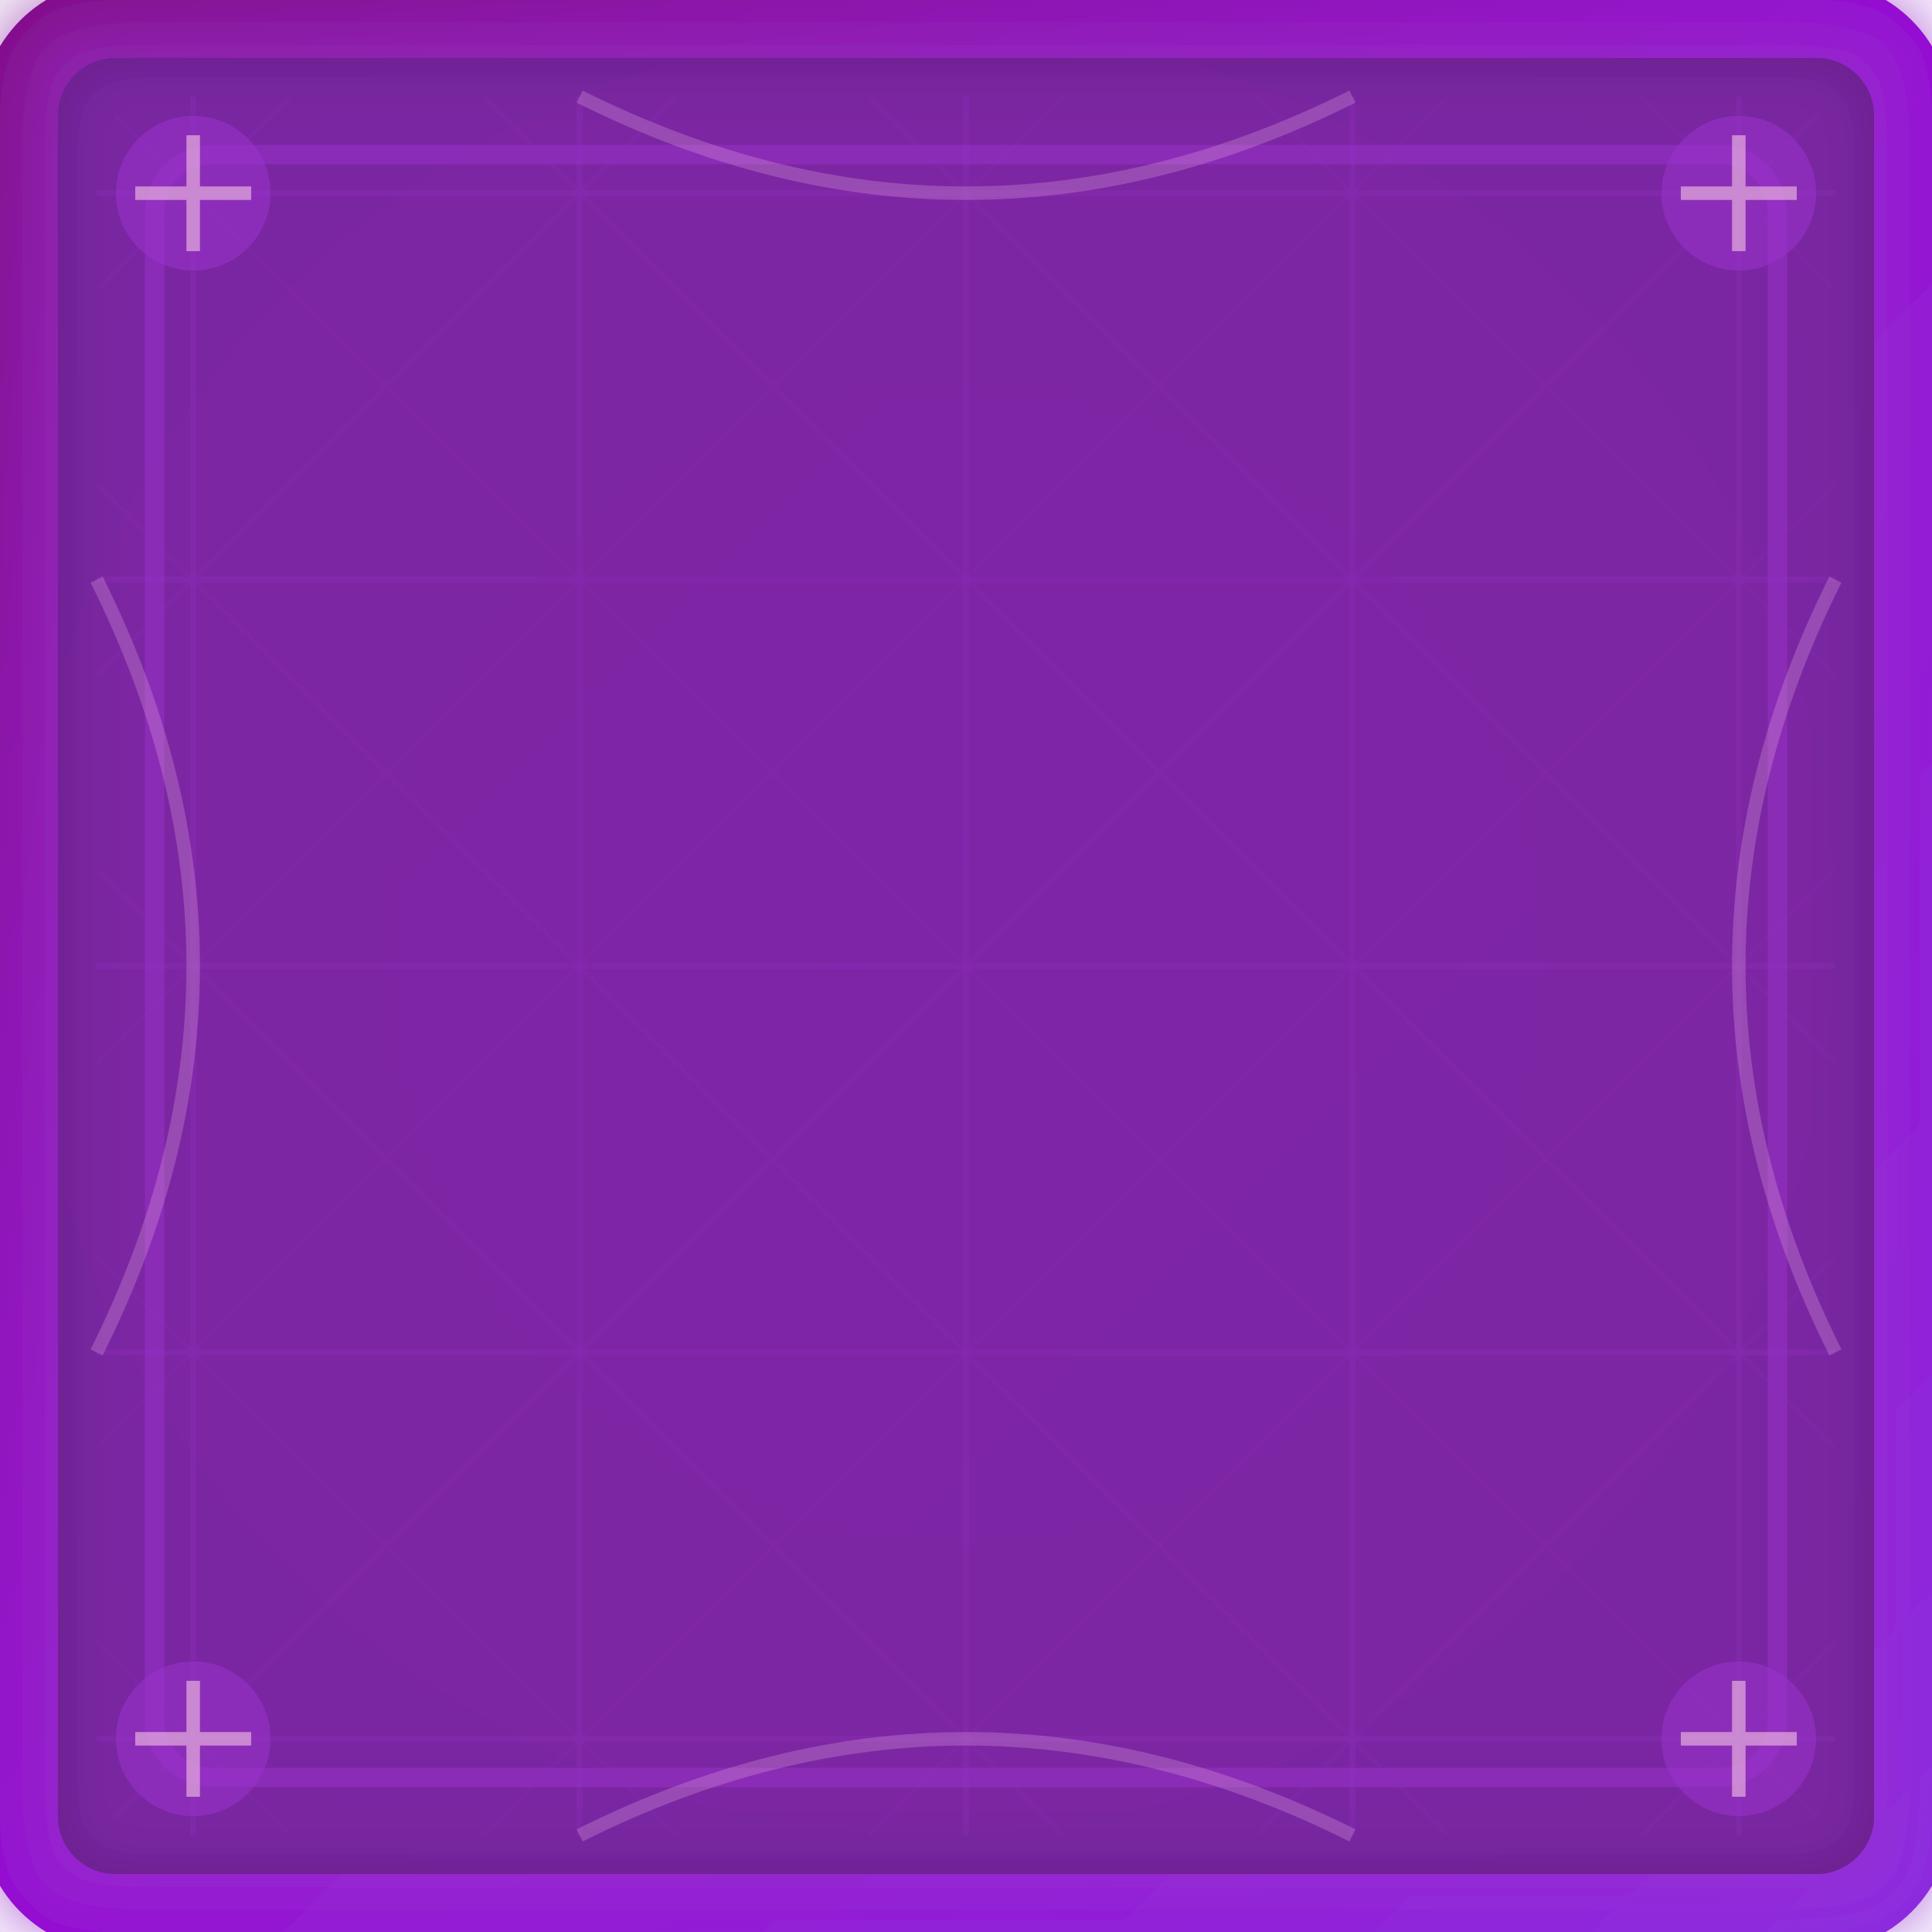
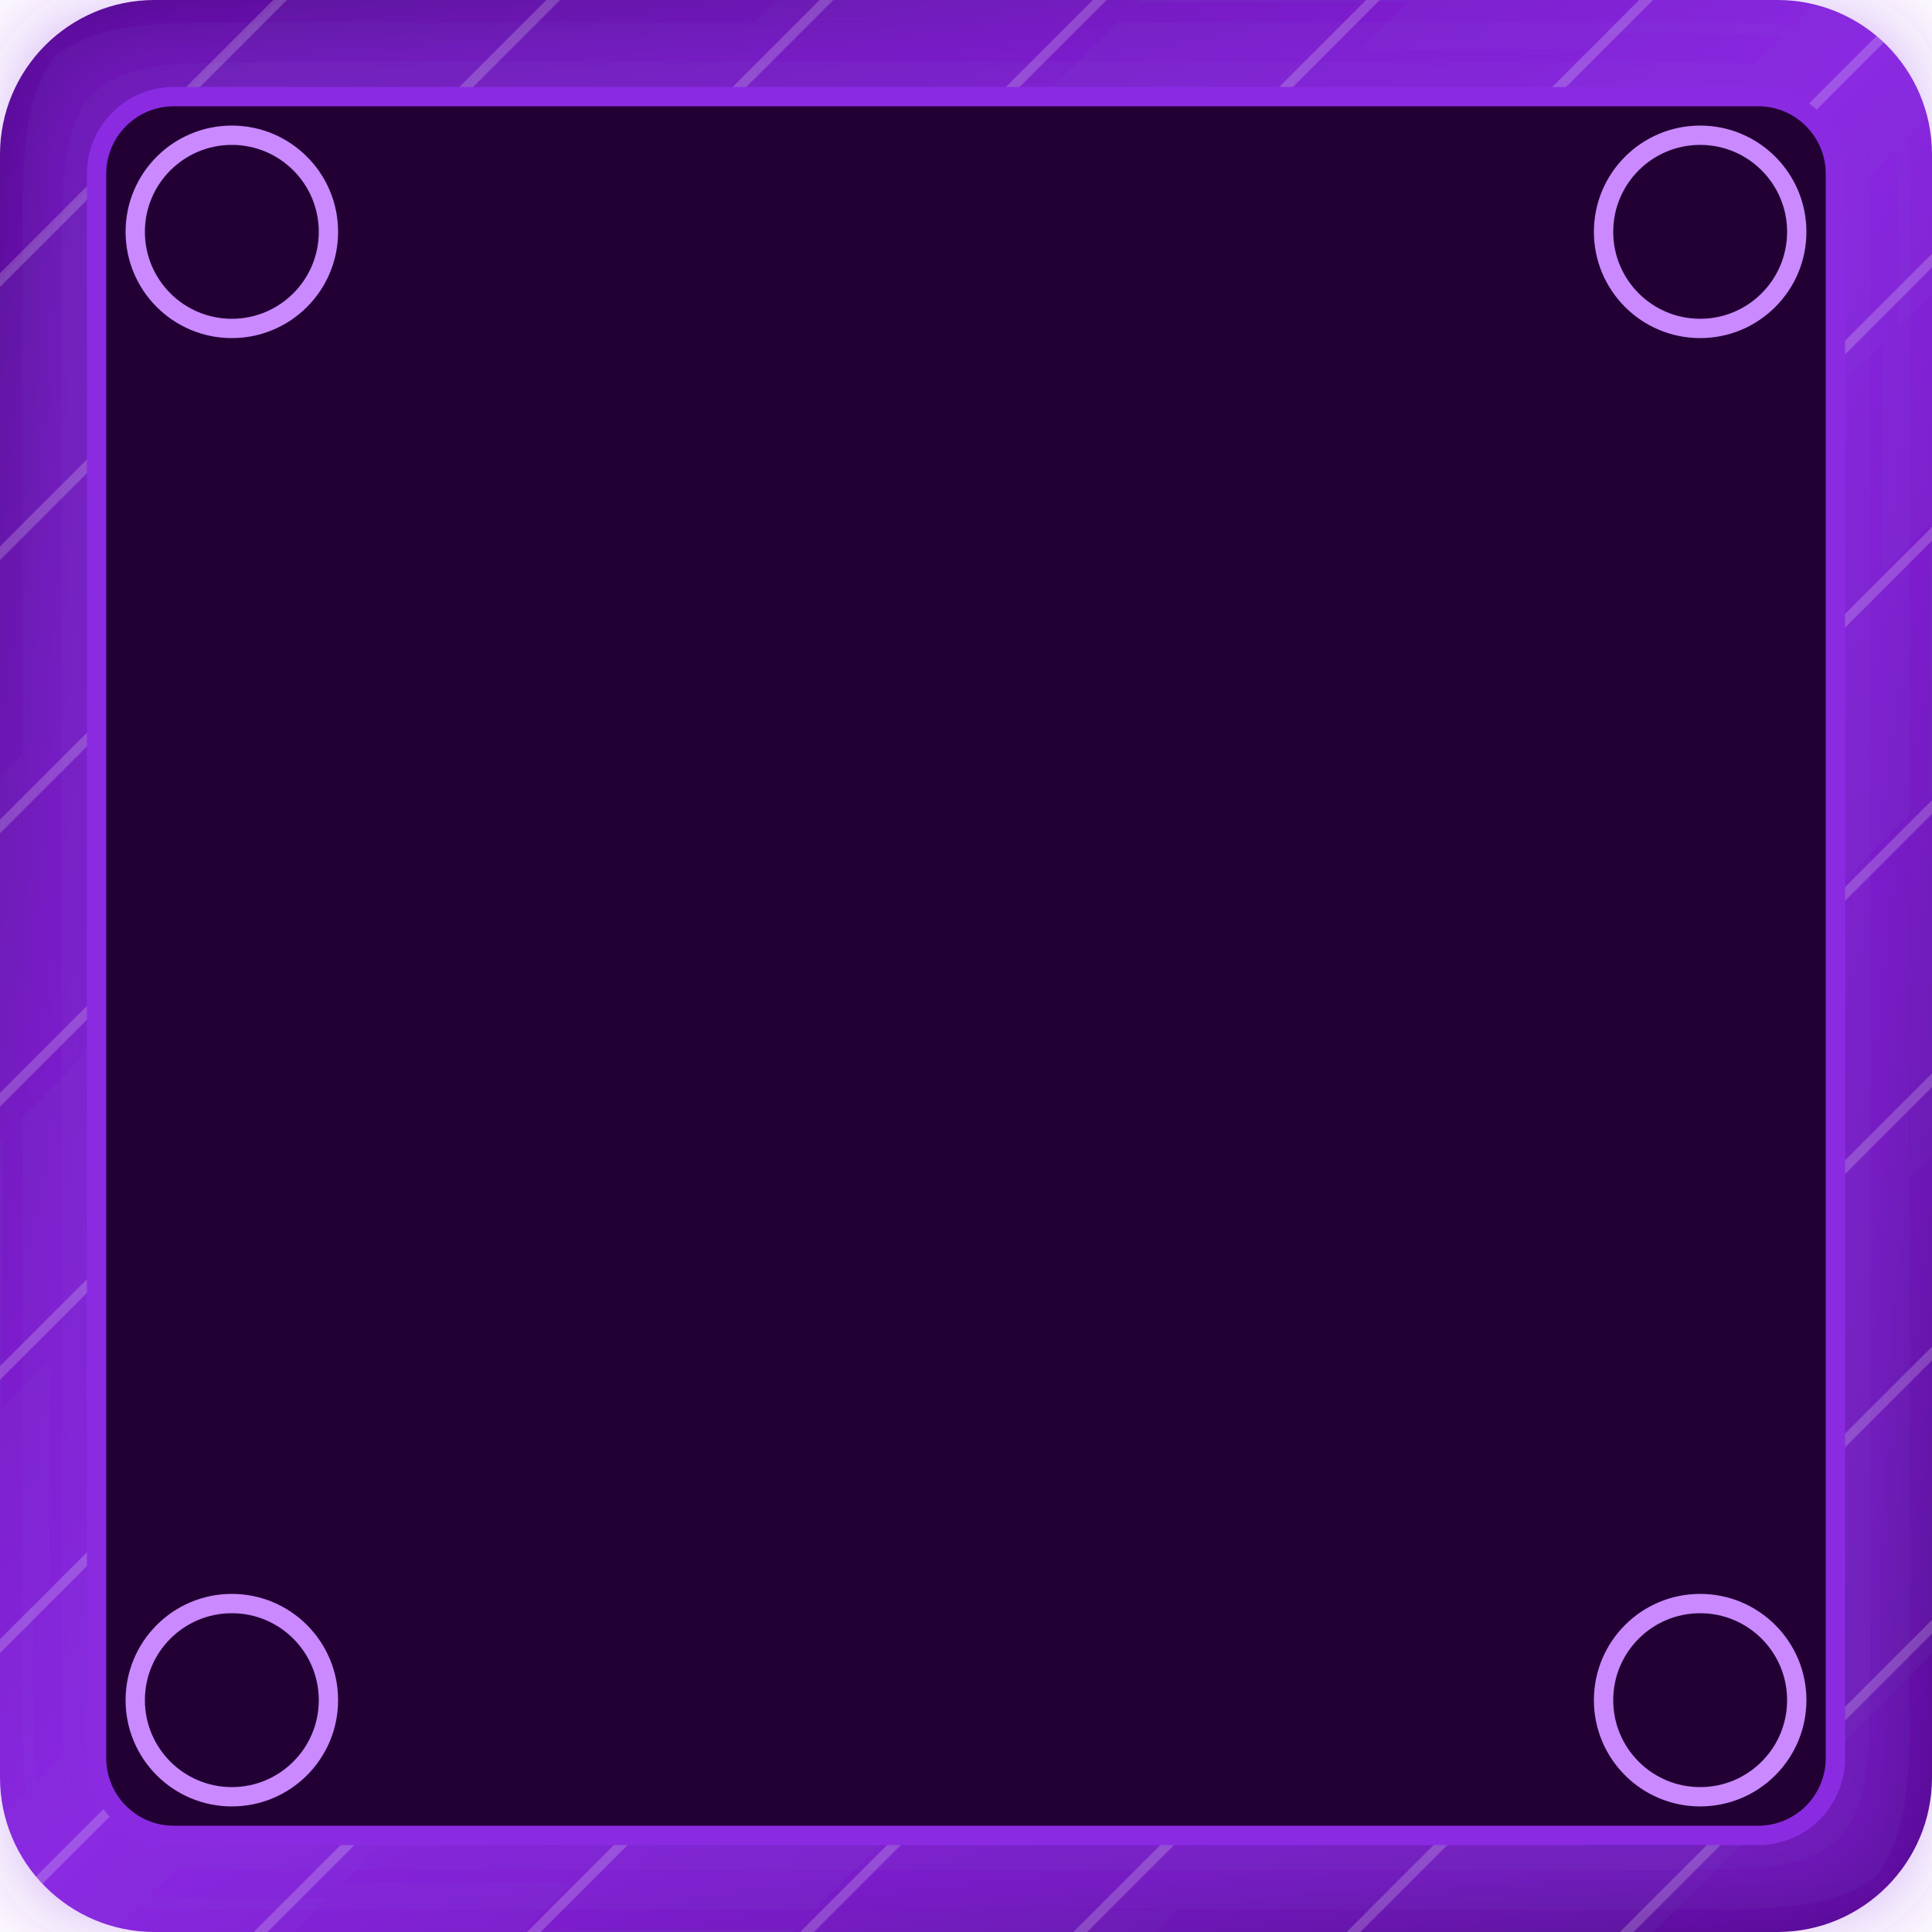
<svg xmlns="http://www.w3.org/2000/svg" width="100" height="100" viewBox="0 0 100 100">
  <defs>
    <filter id="magical-glow" x="-50%" y="-50%" width="200%" height="200%">
      <feGaussianBlur stdDeviation="3" result="blur" />
-       <feComposite in="SourceGraphic" operator="over" result="composite" />
-       <feFlood flood-color="#9932CC" flood-opacity="0.6" result="color" />
+       <feFlood flood-color="rgba(138, 43, 226, 0.5)" result="color" />
      <feComposite in="color" in2="blur" operator="in" result="glow" />
-       <feComposite in="glow" in2="composite" operator="over" />
+       <feComposite in="glow" in2="SourceGraphic" operator="over" />
    </filter>
-     <linearGradient id="purple-gradient" x1="0%" y1="0%" x2="100%" y2="100%">
-       <stop offset="0%" style="stop-color:#800080;stop-opacity:1" />
-       <stop offset="50%" style="stop-color:#9400D3;stop-opacity:1" />
-       <stop offset="100%" style="stop-color:#8A2BE2;stop-opacity:1" />
+     <linearGradient id="arcane-gradient" x1="0%" y1="0%" x2="100%" y2="100%">
+       <stop offset="0%" style="stop-color:#4B0082;stop-opacity:1" />
+       <stop offset="50%" style="stop-color:#8A2BE2;stop-opacity:1" />
+       <stop offset="100%" style="stop-color:#4B0082;stop-opacity:1" />
    </linearGradient>
-     <radialGradient id="arcane-bg" cx="50%" cy="50%" r="60%" fx="40%" fy="40%">
-       <stop offset="0%" style="stop-color:#2C0A37;stop-opacity:1" />
-       <stop offset="90%" style="stop-color:#1E0522;stop-opacity:1" />
-       <stop offset="100%" style="stop-color:#14021B;stop-opacity:1" />
-     </radialGradient>
-     <pattern id="arcane-pattern" width="20" height="20" patternUnits="userSpaceOnUse">
-       <path d="M0,10 L20,10 M10,0 L10,20" stroke="#9932CC" stroke-width="0.3" opacity="0.2" />
-       <path d="M0,0 L20,20 M20,0 L0,20" stroke="#9932CC" stroke-width="0.2" opacity="0.1" />
+     <pattern id="arcane-pattern" width="10" height="10" patternUnits="userSpaceOnUse" patternTransform="rotate(45)">
+       <line x1="0" y1="0" x2="0" y2="10" stroke="rgba(255, 255, 255, 0.2)" stroke-width="1" />
    </pattern>
  </defs>
-   <rect x="1" y="1" width="98" height="98" rx="5" ry="5" fill="url(#arcane-bg)" stroke="url(#purple-gradient)" stroke-width="4" filter="url(#magical-glow)" />
-   <rect x="5" y="5" width="90" height="90" rx="3" ry="3" fill="url(#arcane-pattern)" stroke="none" />
-   <rect x="8" y="8" width="84" height="84" rx="3" ry="3" fill="none" stroke="#9932CC" stroke-width="1" opacity="0.5" />
-   <g opacity="0.8">
-     <circle cx="10" cy="10" r="4" fill="#9932CC" opacity="0.7" />
-     <circle cx="90" cy="10" r="4" fill="#9932CC" opacity="0.7" />
-     <circle cx="10" cy="90" r="4" fill="#9932CC" opacity="0.7" />
-     <circle cx="90" cy="90" r="4" fill="#9932CC" opacity="0.7" />
-     <path d="M10,7 L10,13 M7,10 L13,10" stroke="#DDA0DD" stroke-width="0.7" />
-     <path d="M90,7 L90,13 M87,10 L93,10" stroke="#DDA0DD" stroke-width="0.7" />
-     <path d="M10,87 L10,93 M7,90 L13,90" stroke="#DDA0DD" stroke-width="0.7" />
-     <path d="M90,87 L90,93 M87,90 L93,90" stroke="#DDA0DD" stroke-width="0.7" />
-   </g>
-   <g opacity="0.3">
-     <path d="M30,5 Q50,15 70,5" stroke="#DDA0DD" stroke-width="0.7" fill="none" />
-     <path d="M30,95 Q50,85 70,95" stroke="#DDA0DD" stroke-width="0.7" fill="none" />
-     <path d="M5,30 Q15,50 5,70" stroke="#DDA0DD" stroke-width="0.7" fill="none" />
-     <path d="M95,30 Q85,50 95,70" stroke="#DDA0DD" stroke-width="0.7" fill="none" />
-   </g>
-   <circle cx="50" cy="50" r="30" fill="url(#purple-gradient)" opacity="0.03" class="magical-pulse" />
+   <rect x="0" y="0" width="100" height="100" rx="8" ry="8" fill="url(#arcane-gradient)" filter="url(#magical-glow)" />
+   <rect x="0" y="0" width="100" height="100" rx="8" ry="8" fill="url(#arcane-pattern)" />
+   <rect x="5" y="5" width="90" height="90" rx="4" ry="4" fill="#220033" stroke="#8A2BE2" stroke-width="1" />
+   <circle cx="12" cy="12" r="5" fill="none" stroke="#CA89FF" stroke-width="1">
+     <animate attributeName="opacity" values="0.4;1;0.4" dur="3s" repeatCount="indefinite" />
+   </circle>
+   <circle cx="88" cy="12" r="5" fill="none" stroke="#CA89FF" stroke-width="1">
+     <animate attributeName="opacity" values="0.4;1;0.4" dur="3s" repeatCount="indefinite" begin="0.5s" />
+   </circle>
+   <circle cx="12" cy="88" r="5" fill="none" stroke="#CA89FF" stroke-width="1">
+     <animate attributeName="opacity" values="0.4;1;0.4" dur="3s" repeatCount="indefinite" begin="1s" />
+   </circle>
+   <circle cx="88" cy="88" r="5" fill="none" stroke="#CA89FF" stroke-width="1">
+     <animate attributeName="opacity" values="0.4;1;0.4" dur="3s" repeatCount="indefinite" begin="1.5s" />
+   </circle>
</svg>
